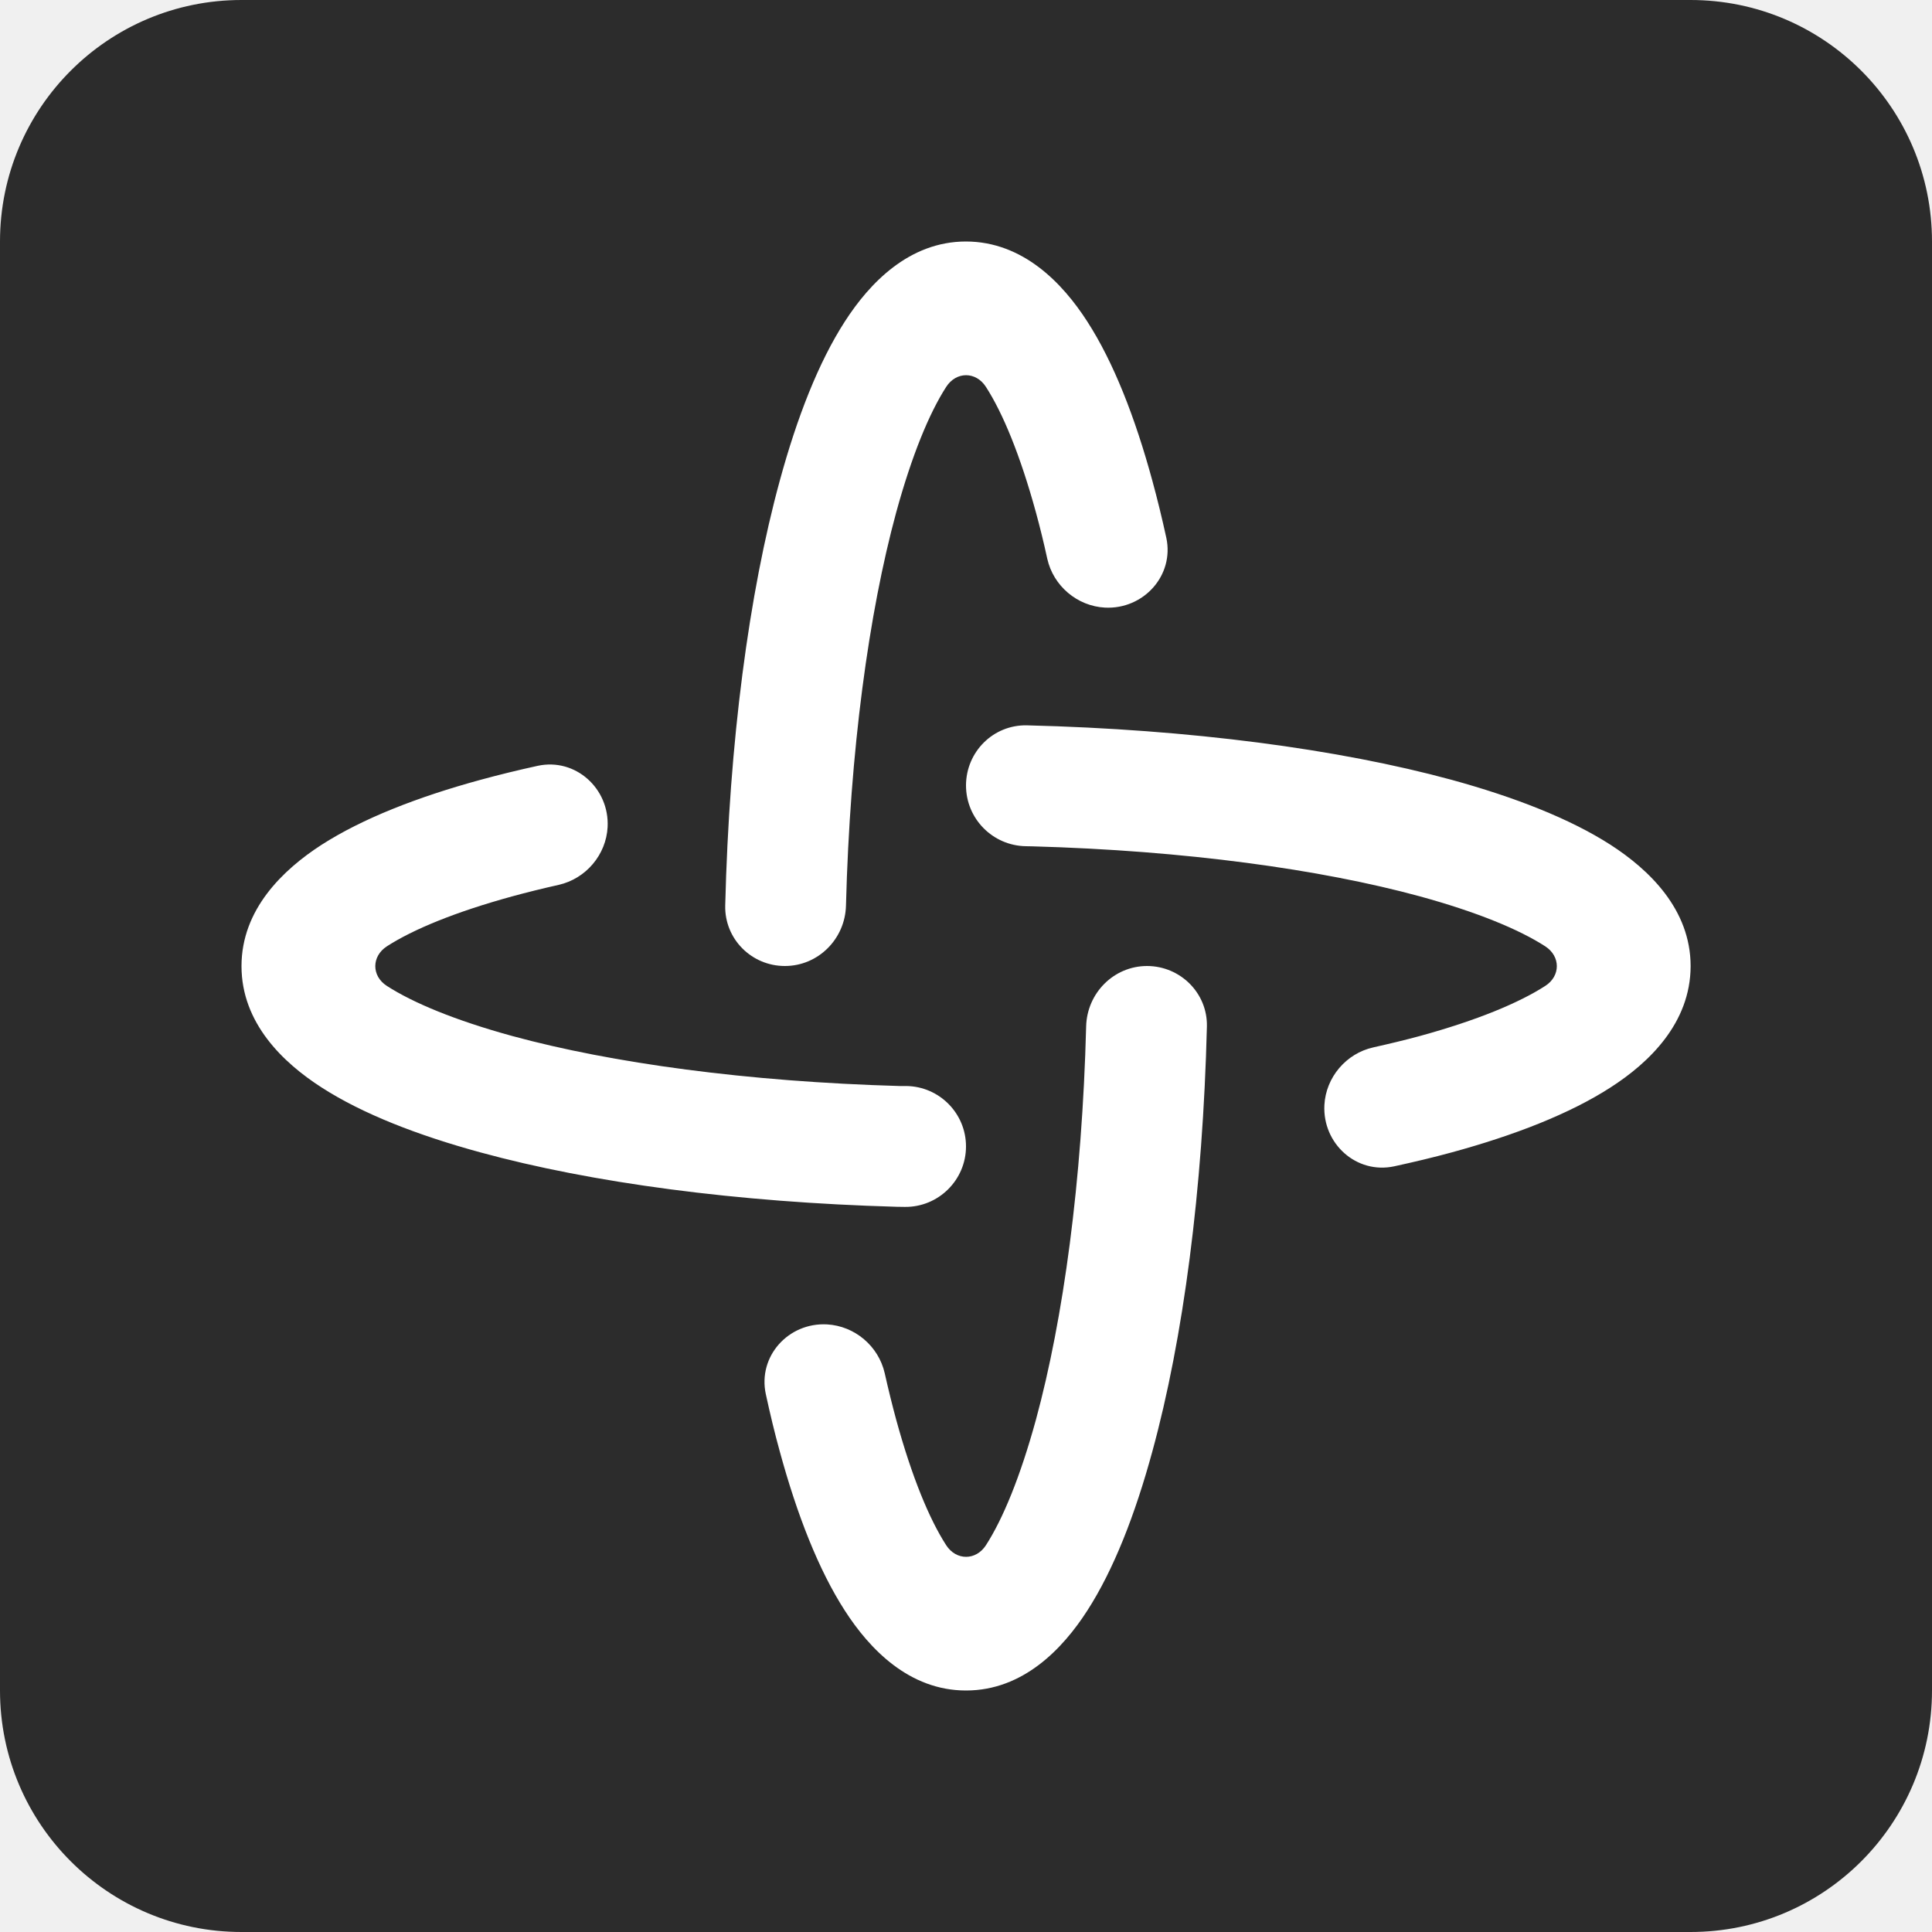
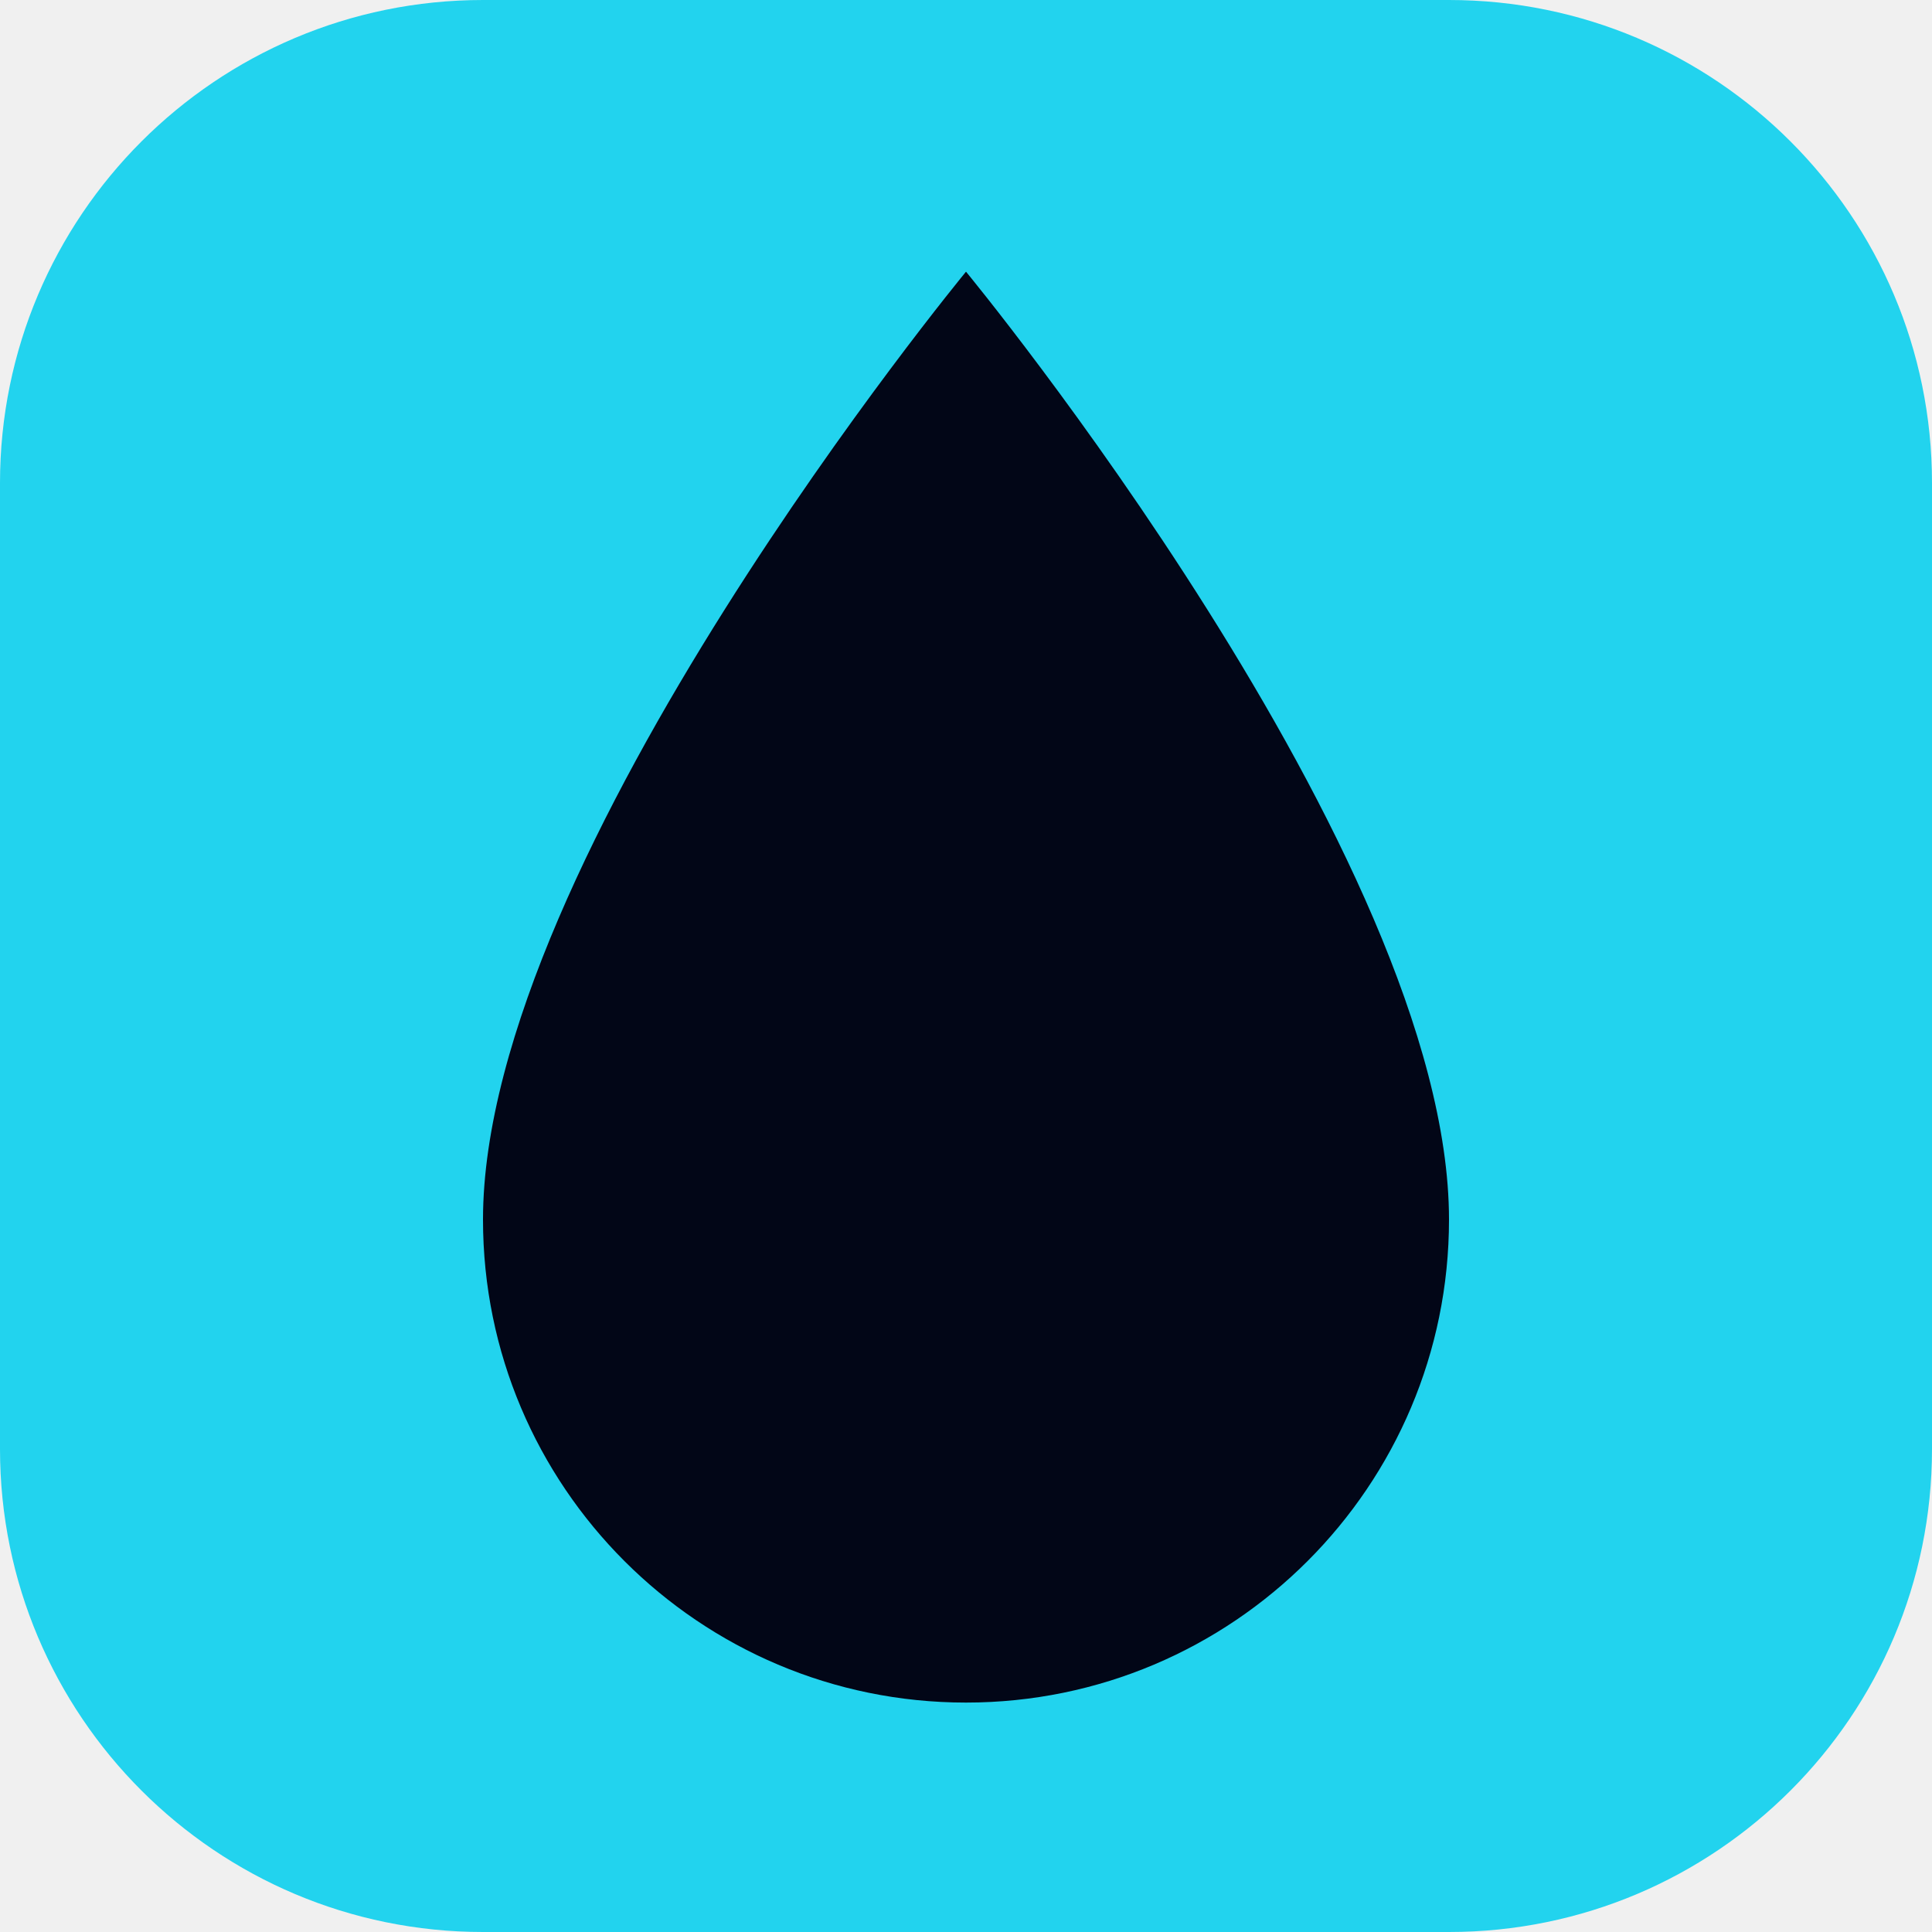
<svg xmlns="http://www.w3.org/2000/svg" width="16" height="16" viewBox="0 0 16 16" fill="none">
-   <path d="M0 2C0 0.895 0.895 0 2 0H14C15.105 0 16 0.895 16 2V14C16 15.105 15.105 16 14 16H2C0.895 16 0 15.105 0 14V2Z" fill="#2C2C2C" />
-   <path d="M9.5 8C9.776 8.001 10.001 8.225 9.995 8.5C9.962 9.855 9.799 11.086 9.543 12.021C9.401 12.542 9.223 13 9.004 13.339C8.8 13.656 8.472 14 8 14C7.529 14 7.201 13.656 6.997 13.339C6.778 13 6.6 12.542 6.458 12.021C6.416 11.87 6.378 11.711 6.342 11.545C6.275 11.232 6.529 10.951 6.849 10.968C7.079 10.981 7.276 11.148 7.327 11.373C7.357 11.507 7.389 11.636 7.422 11.758C7.552 12.232 7.696 12.58 7.836 12.797C7.919 12.925 8.082 12.925 8.165 12.797C8.305 12.58 8.449 12.232 8.579 11.758C8.806 10.924 8.962 9.784 8.995 8.5C9.002 8.224 9.224 8 9.5 8ZM4.454 6.342C4.766 6.275 5.048 6.53 5.032 6.849C5.02 7.079 4.852 7.277 4.627 7.328C4.493 7.358 4.364 7.39 4.243 7.423C3.769 7.553 3.421 7.697 3.204 7.837C3.076 7.92 3.076 8.083 3.204 8.165C3.421 8.305 3.769 8.45 4.243 8.58C5.066 8.804 6.187 8.958 7.451 8.994H7.507C7.78 8.998 8 9.221 8 9.494C8 9.772 7.772 9.998 7.494 9.995L7.425 9.994C6.101 9.957 4.898 9.795 3.98 9.544C3.459 9.402 3.001 9.224 2.662 9.005C2.345 8.801 2 8.473 2 8.001C2 7.53 2.345 7.202 2.662 6.997C3.001 6.779 3.459 6.6 3.98 6.458C4.13 6.417 4.289 6.378 4.454 6.342ZM8.504 6.007C9.857 6.04 11.087 6.204 12.021 6.458C12.542 6.601 13 6.779 13.339 6.997C13.656 7.202 14.001 7.53 14.001 8.001C14 8.473 13.656 8.801 13.339 9.005C13 9.224 12.542 9.402 12.021 9.544C11.871 9.585 11.711 9.623 11.546 9.659C11.233 9.726 10.952 9.471 10.968 9.152C10.98 8.922 11.148 8.724 11.373 8.674C11.507 8.644 11.636 8.613 11.758 8.58C12.232 8.45 12.58 8.305 12.797 8.165C12.925 8.083 12.925 7.92 12.797 7.837C12.58 7.697 12.232 7.553 11.758 7.423C10.935 7.199 9.814 7.044 8.55 7.009L8.497 7.008C8.221 7.004 8 6.78 8 6.504C8.001 6.226 8.226 6.001 8.504 6.007ZM8 2C8.472 2.001 8.8 2.345 9.004 2.662C9.223 3.001 9.401 3.459 9.543 3.98C9.584 4.13 9.623 4.289 9.659 4.454C9.726 4.766 9.47 5.048 9.151 5.032C8.921 5.02 8.723 4.852 8.673 4.627C8.644 4.493 8.612 4.364 8.579 4.243C8.449 3.769 8.305 3.421 8.165 3.204C8.082 3.075 7.919 3.075 7.836 3.204C7.696 3.421 7.552 3.769 7.422 4.243C7.195 5.077 7.039 6.216 7.006 7.5C6.999 7.776 6.776 8 6.5 8C6.224 8 6 7.776 6.006 7.5C6.039 6.146 6.202 4.915 6.458 3.98C6.6 3.459 6.778 3.001 6.997 2.662C7.201 2.345 7.529 2 8 2Z" fill="white" />
+   <rect width="16" height="16" rx="4" fill="#22D3EE" />
+   <path d="M8 2.25S4 7.1 4 10.1a4 4 0 0 0 8 0c0-3-4-7.85-4-7.85Z" fill="#020617" />
</svg>
